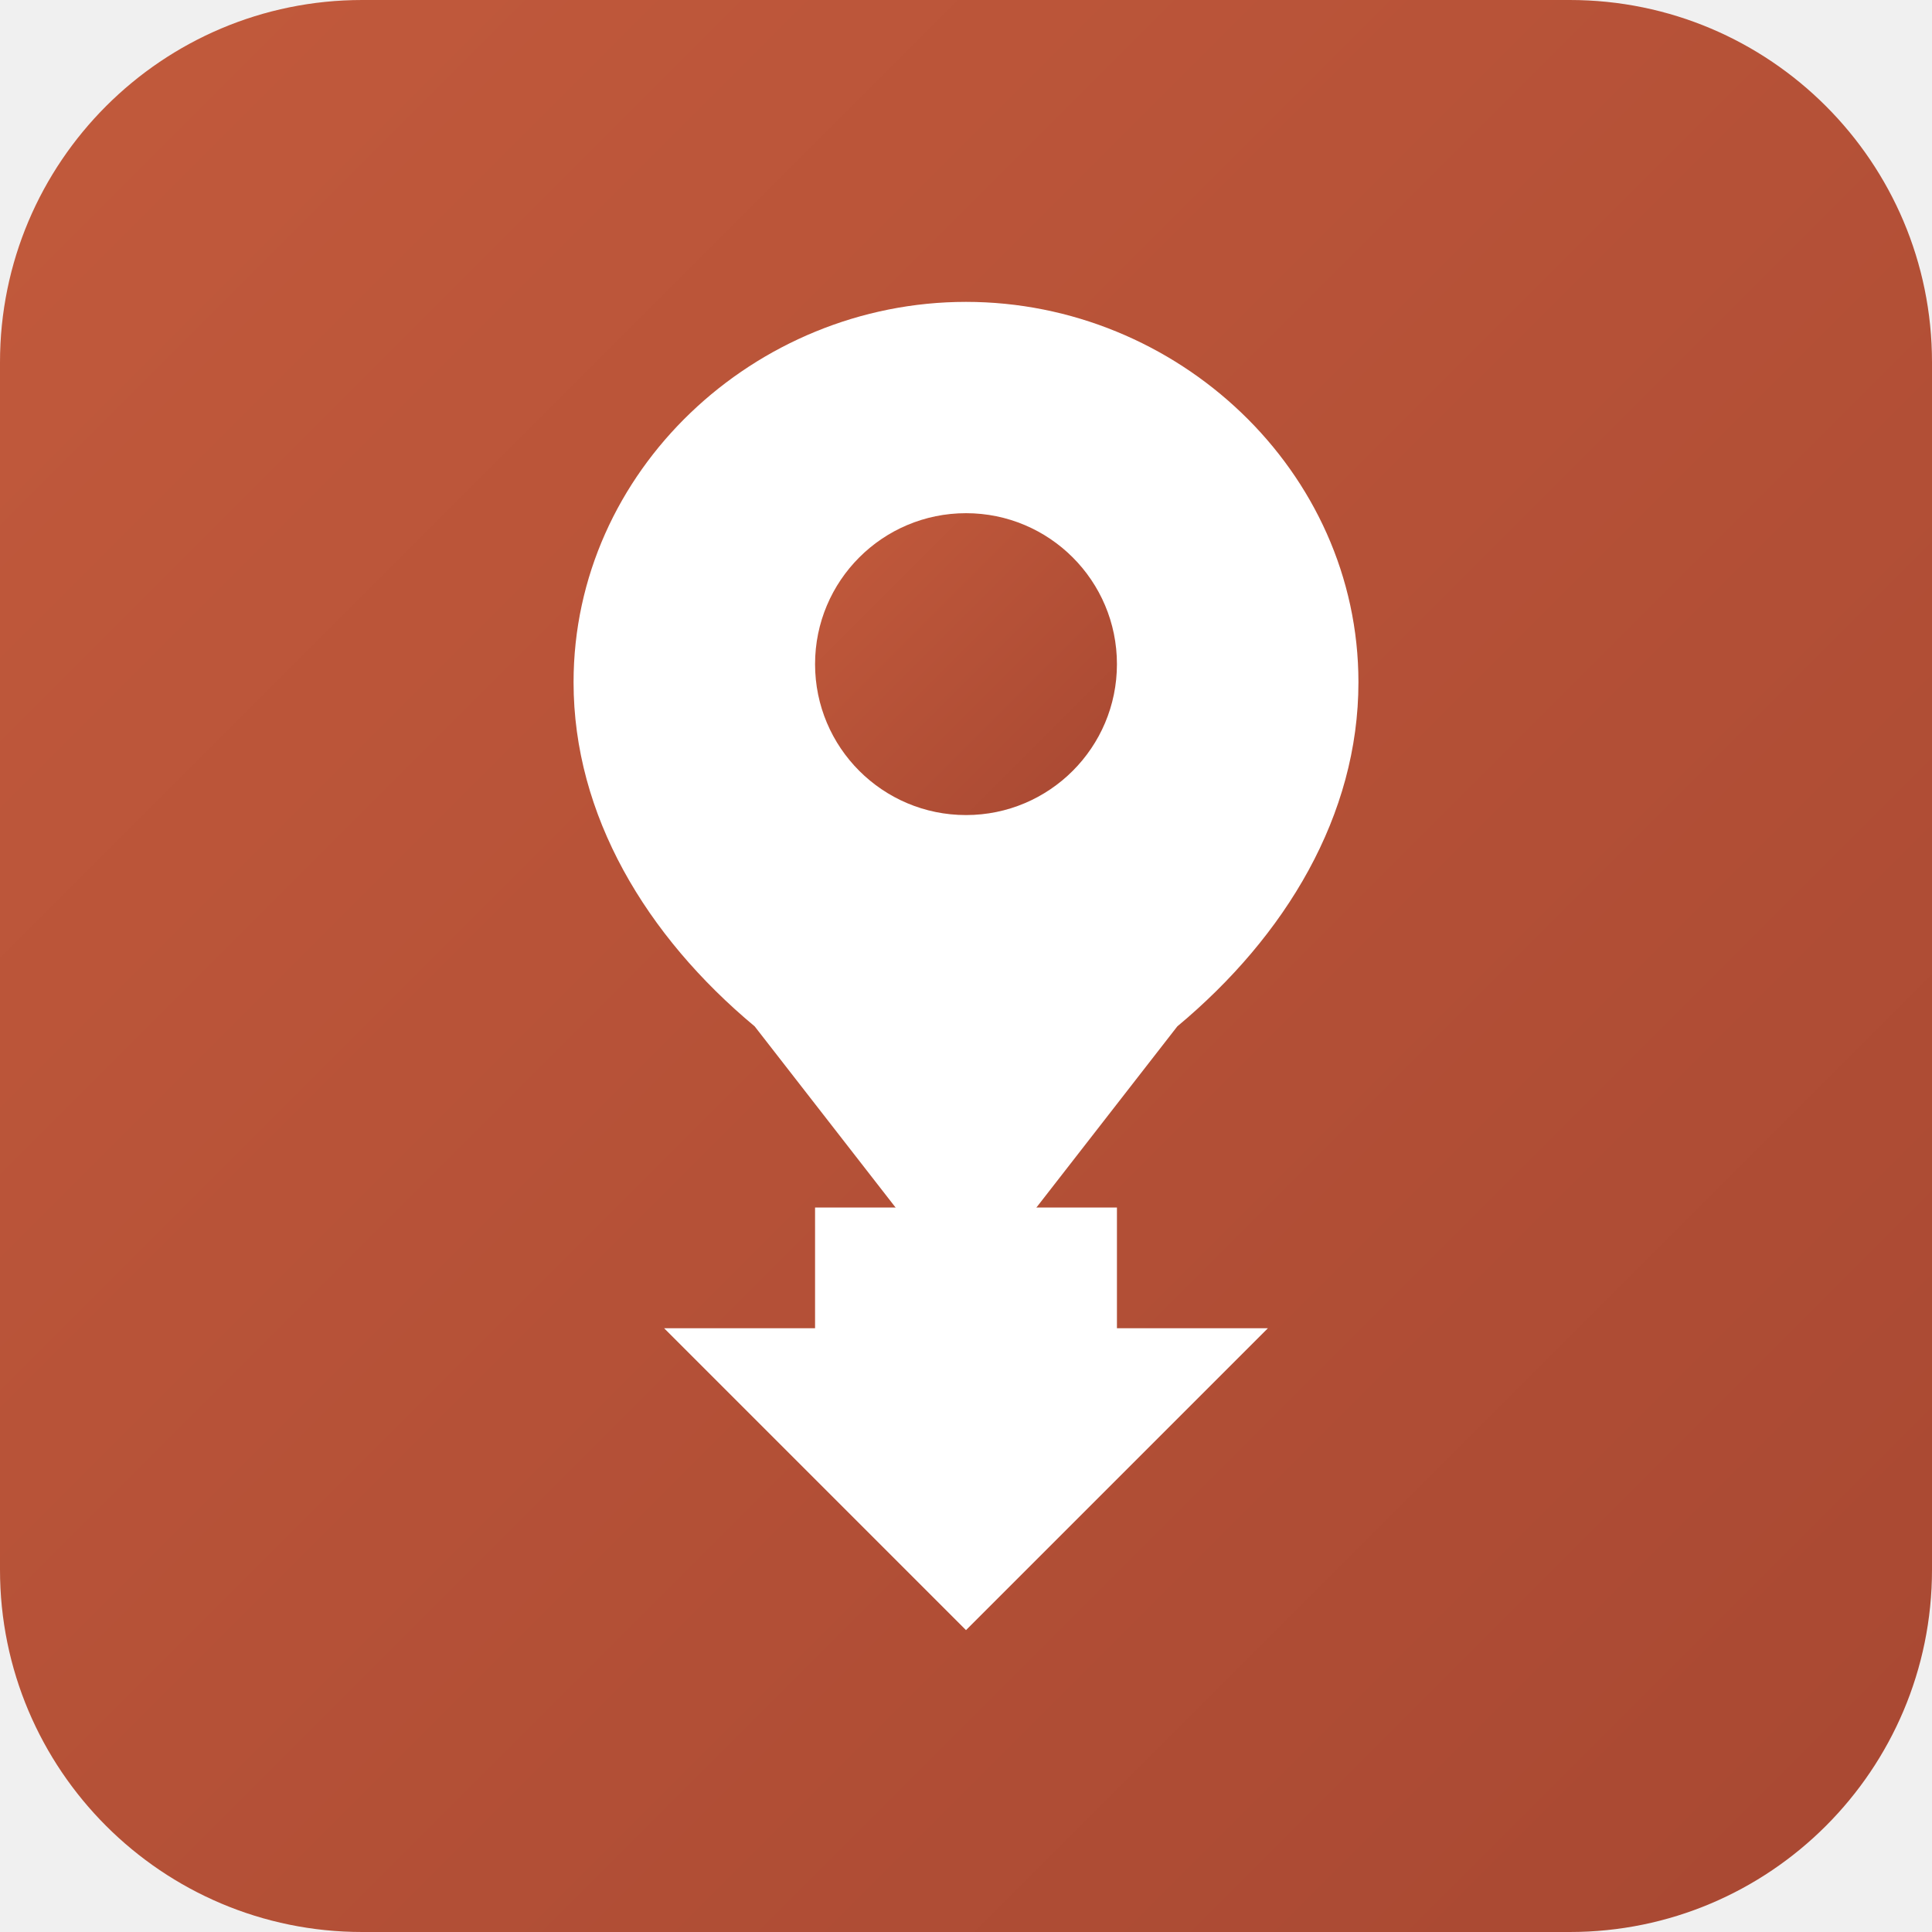
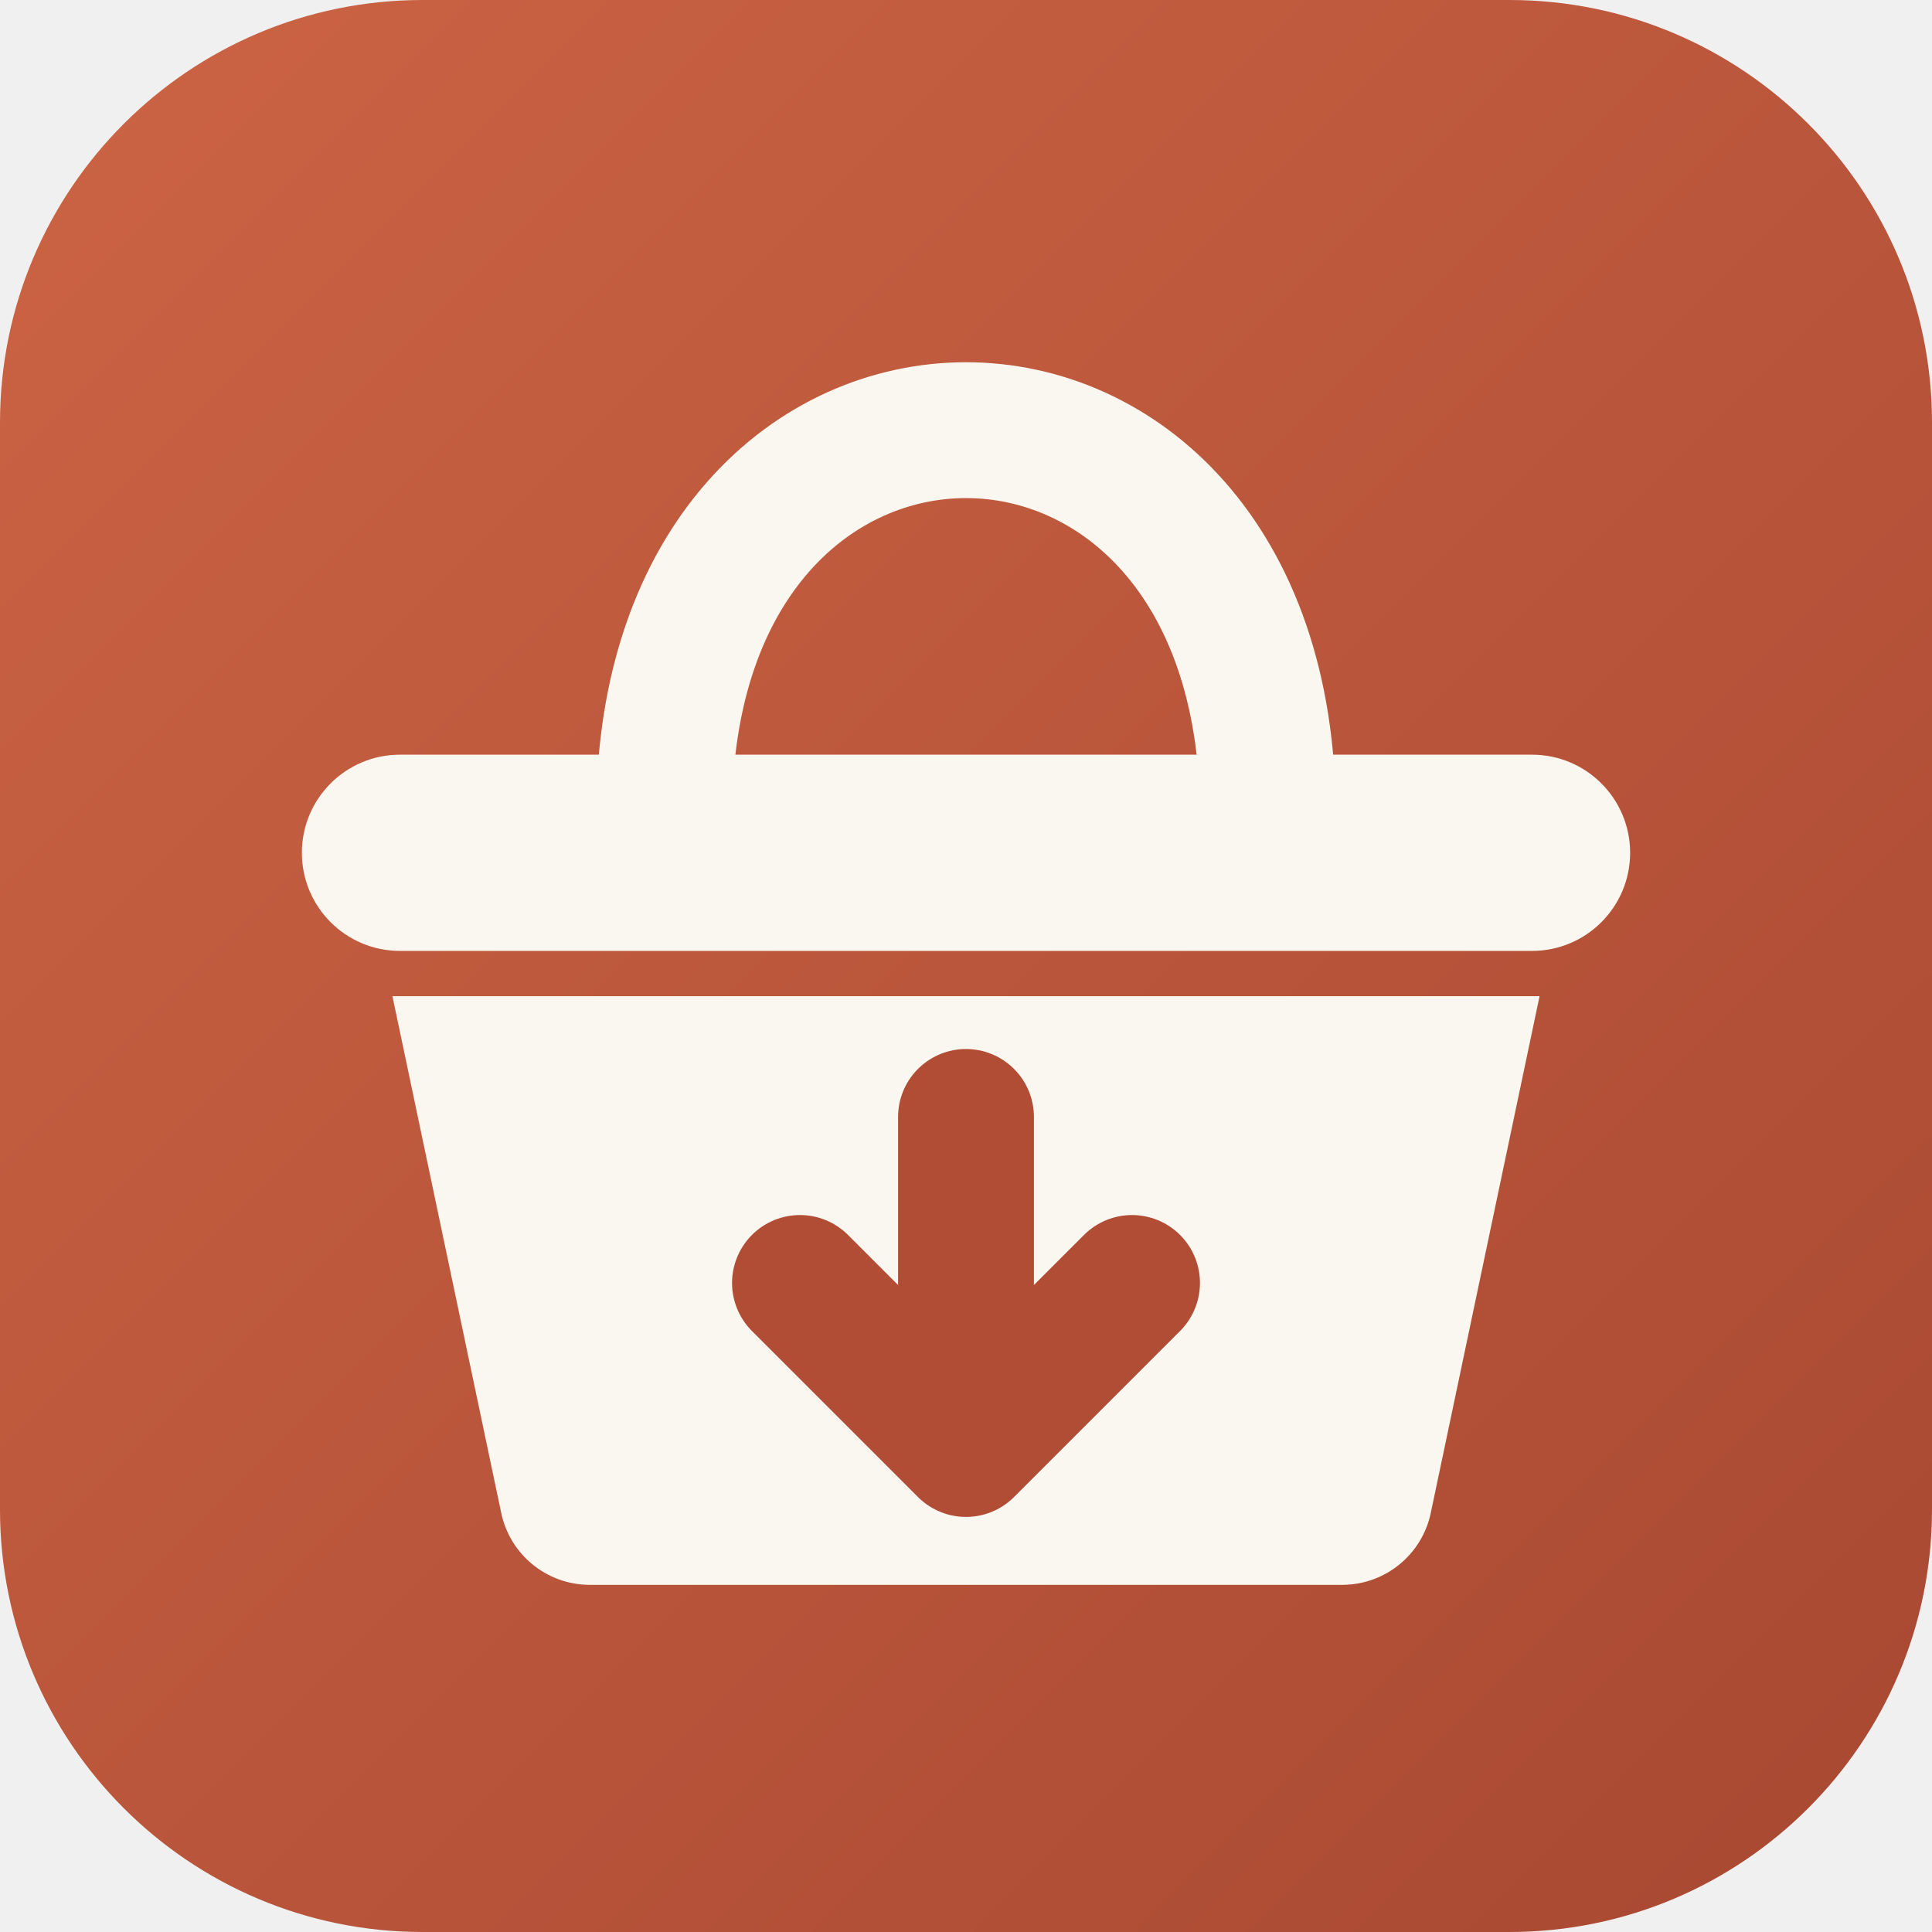
- <svg xmlns="http://www.w3.org/2000/svg" width="32" height="32" viewBox="0 0 32 32">
+ <svg xmlns="http://www.w3.org/2000/svg" width="64" height="64" viewBox="0 0 64 64">
  <defs>
-     <linearGradient id="grad" x1="0%" y1="0%" x2="100%" y2="100%">
-       <stop offset="0%" style="stop-color:#c25a3c" />
-       <stop offset="100%" style="stop-color:#a84832" />
+     <linearGradient id="bg" x1="0" y1="0" x2="1" y2="1">
+       <stop offset="0" stop-color="#cc6444" />
+       <stop offset="1" stop-color="#a84832" />
    </linearGradient>
  </defs>
-   <rect width="32" height="32" rx="6" fill="url(#grad)" />
-   <path d="M16 5c-3.5 0-6.5 2.8-6.5 6.3 0 2.2 1.2 4.2 3 5.7l3.5 4.5 3.5-4.5c1.8-1.5 3-3.5 3-5.7C22.5 7.8 19.5 5 16 5z" fill="white" />
-   <circle cx="16" cy="11" r="2.5" fill="url(#grad)" />
-   <polygon points="16,27 11,22 13.5,22 13.5,20 18.5,20 18.5,22 21,22" fill="white" />
+   <rect width="64" height="64" rx="14" fill="url(#bg)" />
+   <path d="M22 27C22 10 42 10 42 27" fill="none" stroke="#faf7f0" stroke-width="4.5" stroke-linecap="round" />
+   <rect x="10" y="25" width="44" height="6.5" rx="3.25" fill="#faf7f0" />
+   <path d="M13 33h38l-3.6 17.1a3 3 0 0 1-2.9 2.4h-25a3 3 0 0 1-2.9-2.4Z" fill="#faf7f0" />
+   <g fill="none" stroke="#b04d34" stroke-width="4.5" stroke-linecap="round" stroke-linejoin="round">
+     <polyline points="32,37 32,47.5" />
+     <polyline points="26.5,42.5 32,48 37.5,42.5" />
+   </g>
</svg>
